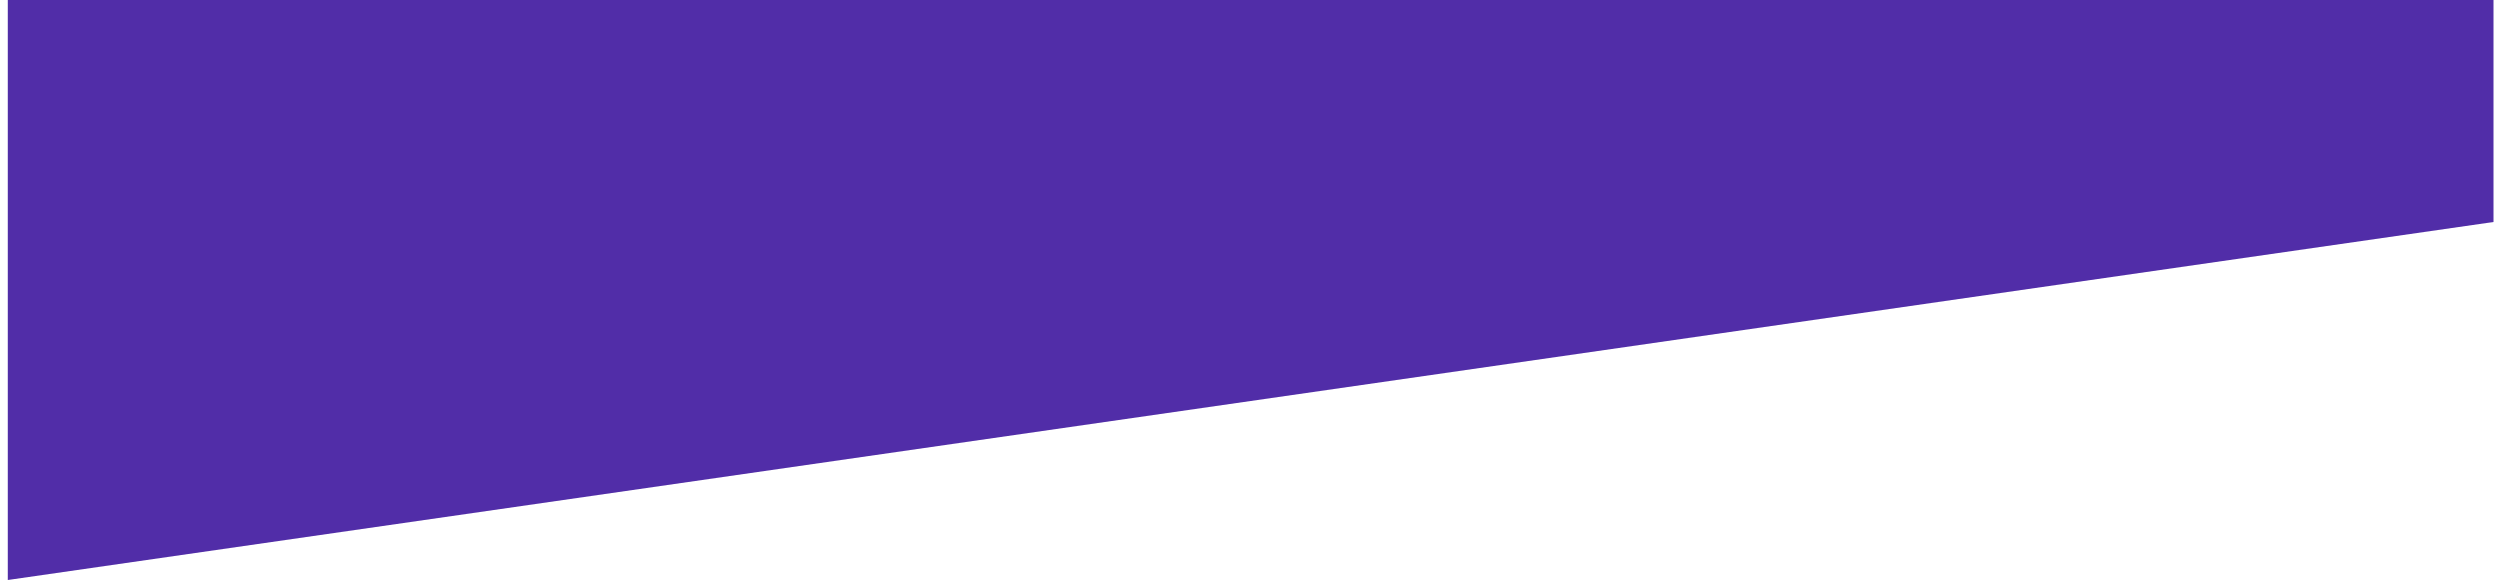
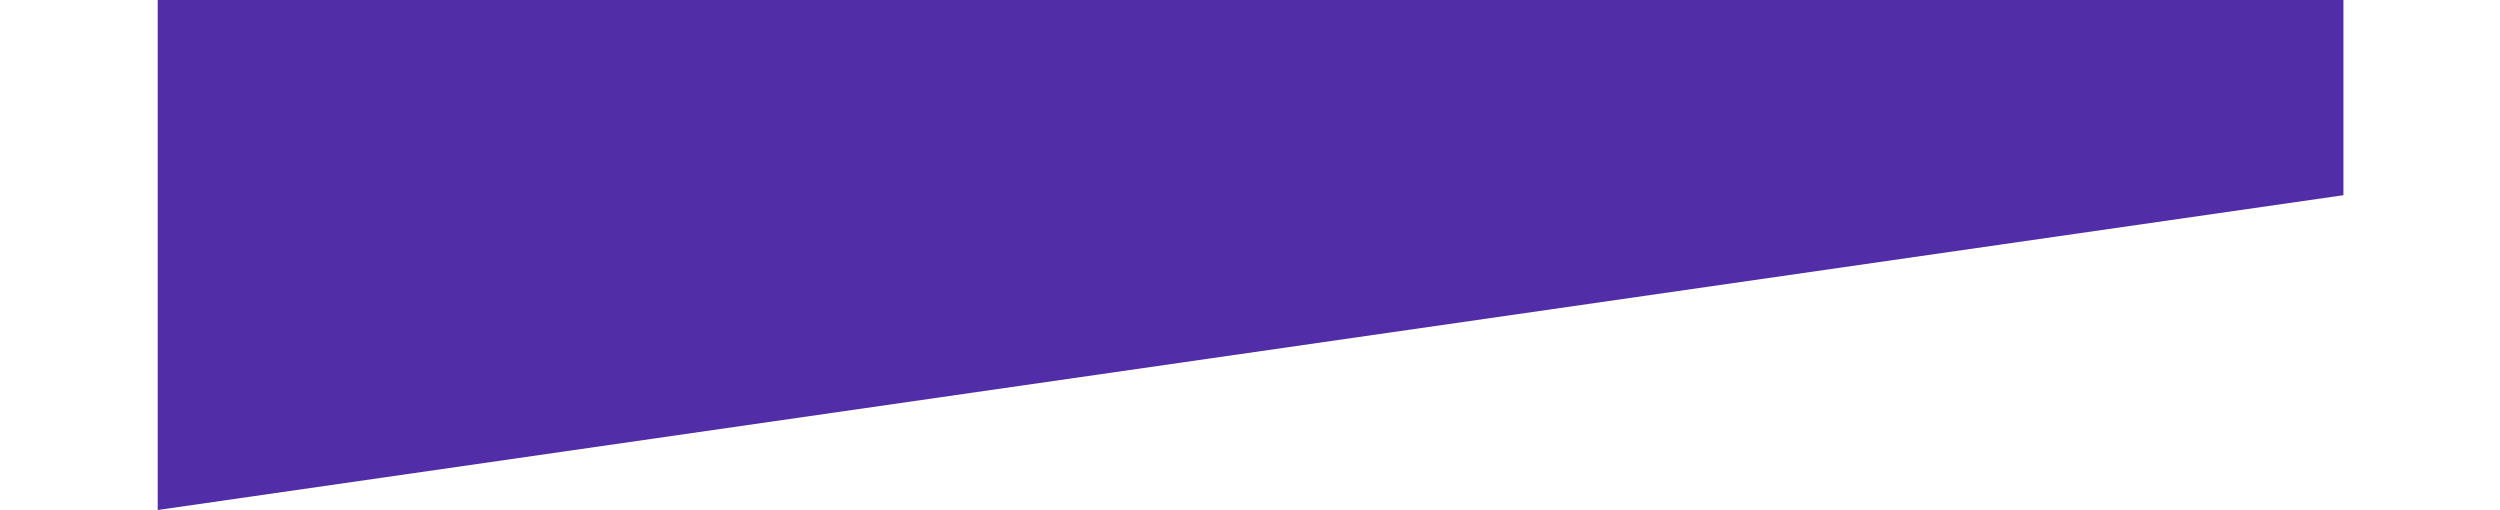
- <svg xmlns="http://www.w3.org/2000/svg" width="2500px" height="580px" viewBox="0 0 1919 448" version="1.1">
+ <svg xmlns="http://www.w3.org/2000/svg" width="2500px" height="510px" viewBox="0 0 1919 448" version="1.1">
  <g id="Page-1" stroke="none" stroke-width="1" fill="none" fill-rule="evenodd">
    <g id="Cart" transform="translate(-1, 0)" fill="#512DA8">
      <polygon id="Path-2" points="1 448 1921 171.472 1921 0 1 0" />
    </g>
  </g>
</svg>
